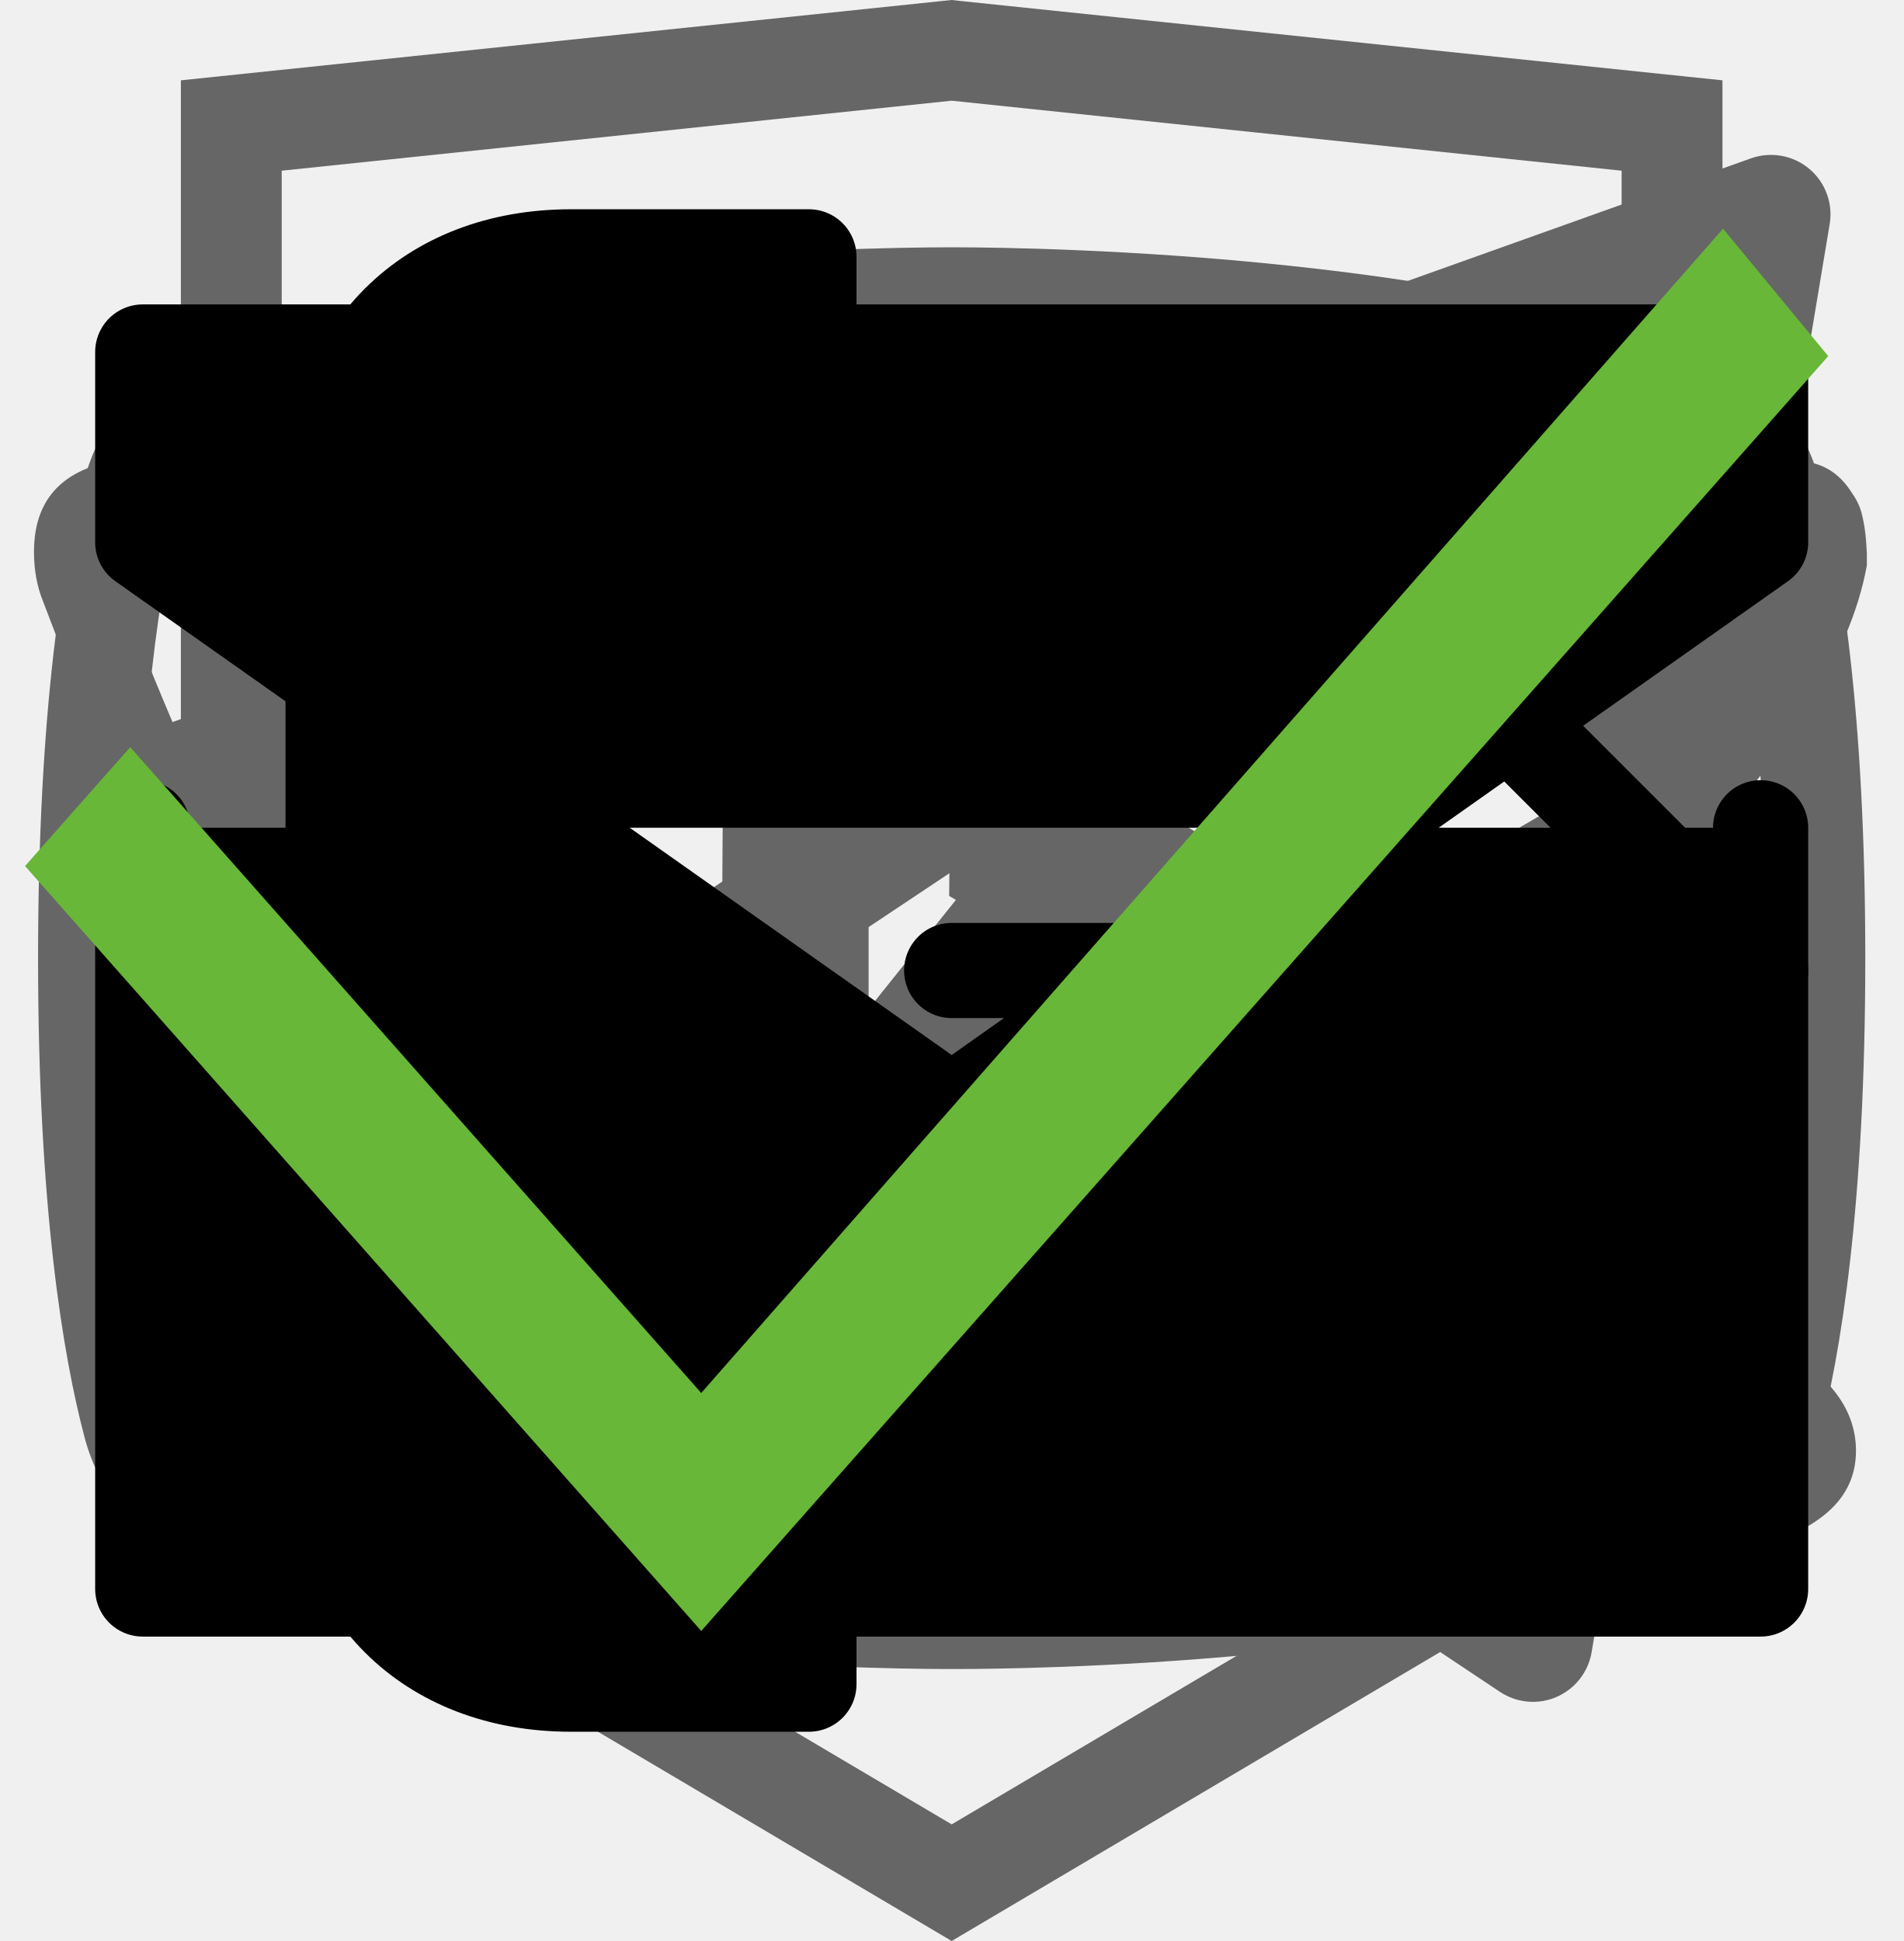
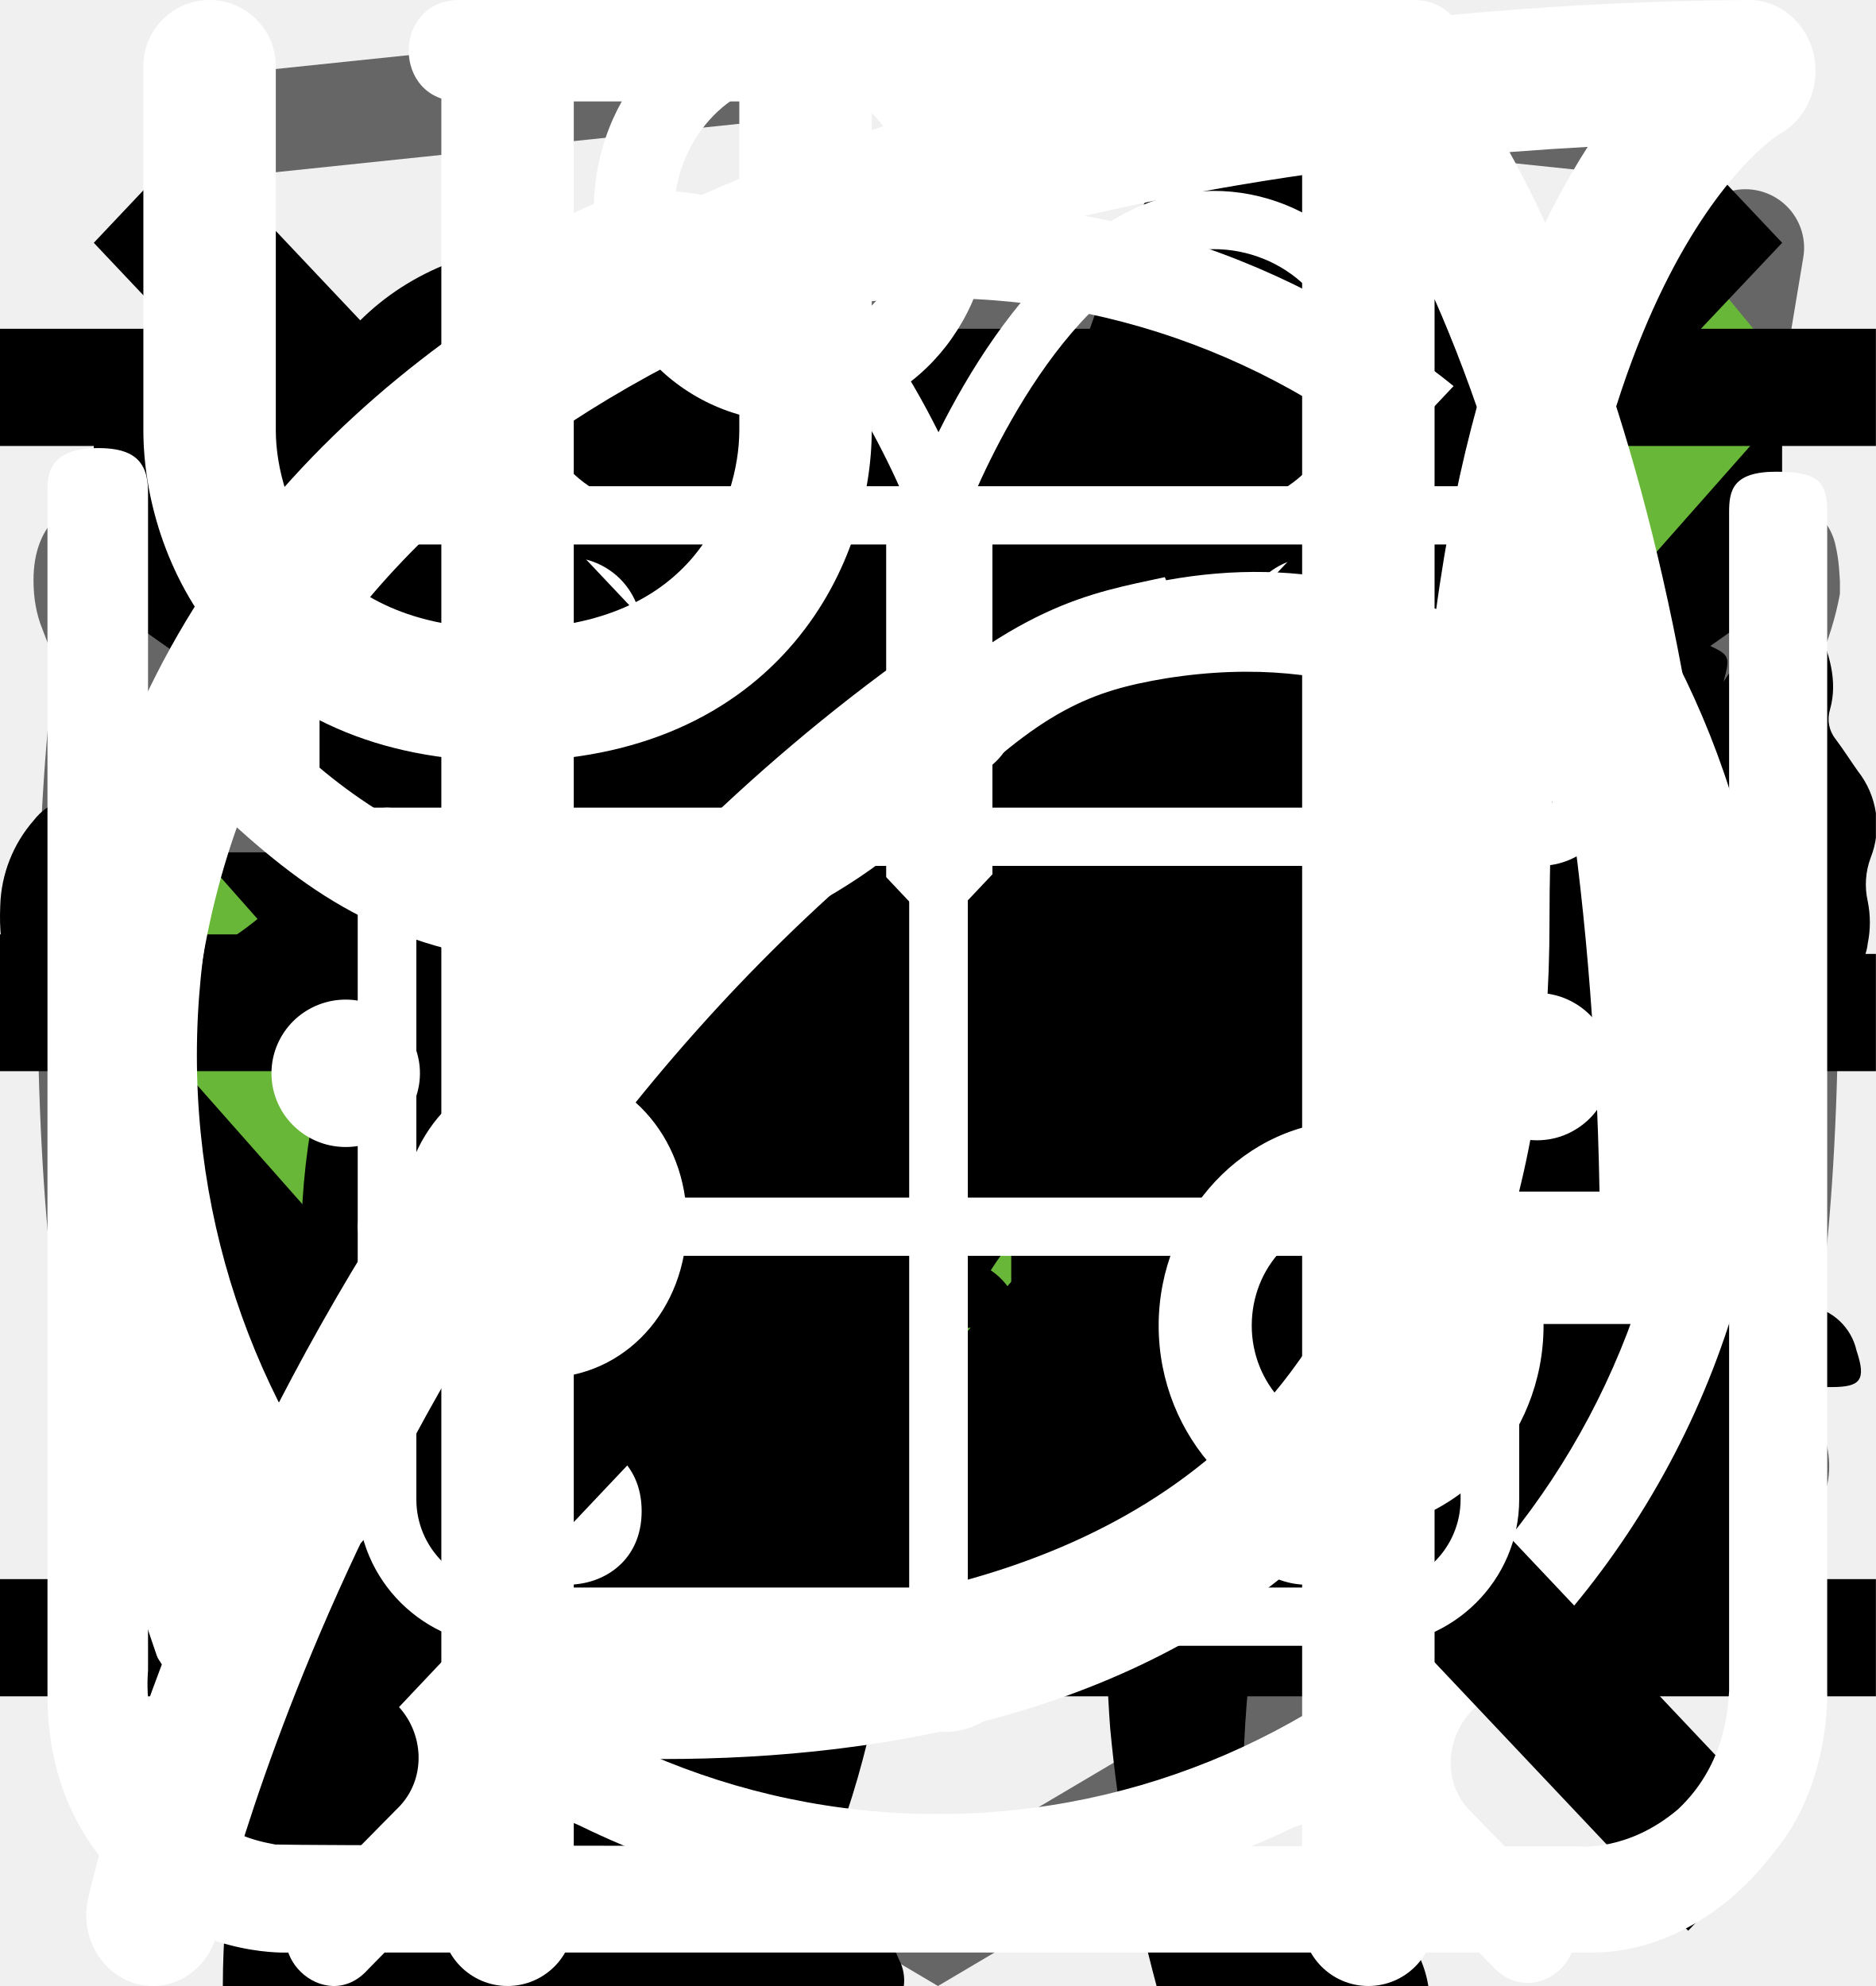
<svg xmlns="http://www.w3.org/2000/svg">
  <style>:root svg:not(:target) { display: none }</style>
  <svg viewBox="0 0 27 34" id="icon-academy">
    <path d="M13.643 0.016L13.5 0L0 1.407V26.013L13.5 34L27 26.013V1.407L13.643 0.016ZM25.234 25.015L13.5 31.957L1.766 25.015V14.929L13.451 21.845L13.47 23.098L5.454 18.355L5.443 19.58L13.489 24.389L13.509 25.675L5.464 20.917L5.454 22.143L13.5 26.951L21.624 22.118V20.893V16.909L25.243 14.759L25.234 25.015ZM25.234 13.452L22.015 15.332L20.532 16.207L13.467 12.02L13.456 13.245L19.496 16.818L19.443 16.849L19.313 16.925L18.454 17.417L13.467 14.469L13.456 15.694L17.392 18.022L16.459 18.631L16.438 18.644L13.467 16.902L13.456 18.127L15.403 19.262L13.415 20.448L1.797 13.576L13.435 6.618L25.234 13.452ZM25.234 12.227L13.44 5.311L1.766 12.22V2.99L13.5 1.764L25.234 2.99V12.227Z" fill="#666666" />
  </svg>
  <svg viewBox="0 0 28 17" id="icon-vk">
    <path d="M0.5 2.339C0.5 1.484 1.015 1.023 2.045 0.956L6.015 0.981C6.282 0.981 6.459 1.107 6.548 1.358C6.957 2.615 7.414 3.701 7.92 4.615C8.426 5.528 9.088 6.58 9.905 7.771C9.976 7.922 10.092 7.997 10.251 7.997C10.376 7.997 10.473 7.938 10.544 7.821L10.624 7.544L10.651 3.194C10.651 2.892 10.576 2.691 10.425 2.59C10.274 2.49 9.994 2.414 9.585 2.364C9.266 2.314 9.106 2.129 9.106 1.811C9.106 1.744 9.115 1.693 9.132 1.66C9.505 0.57 10.571 0.025 12.33 0.025L13.822 0C14.497 0 15.056 0.159 15.5 0.478C15.944 0.796 16.166 1.299 16.166 1.987V7.695C16.291 7.779 16.406 7.821 16.513 7.821C16.779 7.821 17.01 7.67 17.205 7.368C19.159 4.786 20.216 3.06 20.376 2.188C20.376 2.171 20.394 2.129 20.429 2.062C20.553 1.811 20.758 1.593 21.042 1.408C21.326 1.224 21.575 1.098 21.788 1.031C21.859 0.998 21.939 0.981 22.028 0.981H26.157L26.424 1.006C26.779 1.006 27.054 1.165 27.25 1.484C27.321 1.584 27.37 1.693 27.396 1.811C27.423 1.928 27.441 2.045 27.45 2.163C27.459 2.28 27.463 2.347 27.463 2.364V2.54C27.339 3.227 27.023 3.961 26.517 4.74C26.011 5.52 25.367 6.362 24.585 7.268C23.804 8.173 23.316 8.768 23.12 9.053C22.96 9.254 22.88 9.439 22.88 9.607C22.88 9.741 22.951 9.892 23.093 10.059L26.983 14.686C27.197 14.955 27.303 15.248 27.303 15.567C27.303 15.952 27.143 16.271 26.823 16.522C26.504 16.774 26.122 16.916 25.678 16.95L25.225 16.975H21.175C21.157 16.975 21.122 16.979 21.069 16.987C21.015 16.996 20.98 17 20.962 17C20.571 17 20.207 16.841 19.87 16.522C19.745 16.388 18.91 15.399 17.365 13.555C17.276 13.437 17.152 13.328 16.992 13.228C16.921 13.496 16.828 13.882 16.712 14.385C16.597 14.888 16.513 15.248 16.459 15.466L16.379 15.893C16.202 16.48 15.829 16.832 15.26 16.95L14.887 16.975H12.276C10.802 16.975 9.332 16.338 7.867 15.064C6.401 13.789 5.083 12.142 3.91 10.122C2.738 8.102 1.646 5.75 0.633 3.068C0.544 2.85 0.5 2.607 0.5 2.339ZM16.513 8.852C16.14 8.852 15.802 8.756 15.5 8.563C15.198 8.37 15.047 8.106 15.047 7.771V1.987C15.047 1.651 14.958 1.412 14.781 1.27C14.603 1.127 14.292 1.056 13.848 1.056L12.33 1.107C11.566 1.107 10.989 1.232 10.598 1.484C11.379 1.836 11.77 2.406 11.77 3.194V7.62C11.735 8.039 11.557 8.387 11.237 8.663C10.918 8.94 10.562 9.078 10.171 9.078C9.639 9.078 9.23 8.835 8.946 8.349C7.56 6.371 6.53 4.493 5.855 2.716L5.615 2.062L2.072 2.037C1.841 2.037 1.712 2.05 1.686 2.075C1.659 2.1 1.646 2.171 1.646 2.288C1.646 2.439 1.663 2.599 1.699 2.766L2.258 4.175C3.75 7.813 5.371 10.68 7.121 12.775C8.87 14.871 10.589 15.919 12.276 15.919H14.941C15.047 15.919 15.127 15.889 15.18 15.831C15.234 15.772 15.278 15.659 15.314 15.491L15.367 15.24L15.873 13.027C16.015 12.725 16.14 12.524 16.246 12.423C16.442 12.239 16.672 12.146 16.939 12.146C17.365 12.146 17.8 12.389 18.244 12.876L20.509 15.592C20.651 15.81 20.802 15.919 20.962 15.919H25.358C25.891 15.919 26.157 15.793 26.157 15.541C26.157 15.458 26.131 15.374 26.078 15.29L22.214 10.738C21.912 10.386 21.761 10.009 21.761 9.607C21.761 9.204 21.903 8.819 22.188 8.45C22.419 8.114 22.867 7.557 23.533 6.777C24.199 5.998 24.781 5.268 25.278 4.59C25.776 3.91 26.104 3.294 26.264 2.741L26.344 2.414C26.326 2.381 26.317 2.326 26.317 2.251C26.317 2.175 26.308 2.112 26.291 2.062H22.108C21.841 2.163 21.628 2.314 21.468 2.515L21.308 2.993C20.864 4.149 19.701 5.935 17.818 8.349C17.445 8.684 17.01 8.852 16.513 8.852Z" fill="#666666" />
  </svg>
  <svg viewBox="0 0 25 19" id="icon-youtube">
    <path d="M16.351 8.793L11.114 5.302C11.016 5.237 10.902 5.2 10.784 5.195C10.666 5.189 10.549 5.216 10.445 5.272C10.341 5.328 10.254 5.411 10.193 5.512C10.132 5.613 10.1 5.729 10.1 5.847V12.829C10.1 12.948 10.133 13.065 10.194 13.167C10.256 13.269 10.344 13.352 10.449 13.407C10.552 13.463 10.669 13.489 10.786 13.484C10.904 13.478 11.017 13.44 11.114 13.375L16.351 9.884C16.441 9.824 16.515 9.743 16.566 9.648C16.617 9.553 16.644 9.446 16.644 9.338C16.644 9.23 16.617 9.124 16.566 9.029C16.515 8.934 16.441 8.852 16.351 8.793ZM11.409 11.607V7.069L14.813 9.338L11.409 11.607ZM23.889 3.044C23.794 2.675 23.613 2.335 23.361 2.051C23.109 1.766 22.792 1.546 22.438 1.407C18.718 -0.022 12.751 1.91553e-05 12.5 1.91553e-05C12.249 1.91553e-05 6.282 -0.022 2.562 1.407C2.208 1.546 1.891 1.766 1.639 2.051C1.387 2.335 1.206 2.675 1.111 3.044C0.827 4.113 0.5 6.076 0.5 9.338C0.5 12.6 0.827 14.564 1.111 15.633C1.206 16.001 1.387 16.341 1.639 16.626C1.891 16.91 2.208 17.131 2.562 17.269C6.282 18.698 12.249 18.676 12.5 18.676H12.576C13.329 18.676 18.893 18.633 22.438 17.269C22.792 17.131 23.109 16.91 23.361 16.626C23.613 16.341 23.794 16.001 23.889 15.633C24.173 14.564 24.5 12.6 24.5 9.338C24.5 6.076 24.173 4.113 23.889 3.044ZM22.624 15.306C22.581 15.472 22.499 15.626 22.385 15.755C22.271 15.884 22.129 15.984 21.969 16.047C18.478 17.389 12.566 17.367 12.5 17.367C12.434 17.367 6.522 17.389 3.031 16.047C2.871 15.984 2.728 15.884 2.615 15.755C2.501 15.626 2.419 15.472 2.376 15.306C2.115 14.302 1.809 12.458 1.809 9.338C1.809 6.218 2.115 4.375 2.376 3.371C2.419 3.204 2.501 3.05 2.615 2.922C2.728 2.793 2.871 2.692 3.031 2.629C6.522 1.287 12.434 1.309 12.5 1.309C12.566 1.309 18.478 1.287 21.969 2.629C22.129 2.692 22.271 2.793 22.385 2.922C22.499 3.05 22.581 3.204 22.624 3.371C22.886 4.375 23.191 6.218 23.191 9.338C23.191 12.458 22.886 14.302 22.624 15.306Z" fill="#666666" />
  </svg>
  <svg viewBox="0 0 21 18" id="icon-tg">
    <path fill-rule="evenodd" clip-rule="evenodd" d="M19.961 0.153C20.139 0.302 20.226 0.535 20.187 0.764L17.561 16.521C17.524 16.741 17.379 16.927 17.174 17.016C16.97 17.105 16.735 17.083 16.549 16.96L8.671 11.707C8.518 11.605 8.414 11.444 8.386 11.262C8.358 11.08 8.407 10.895 8.522 10.751L11.133 7.488L6.773 10.394C6.577 10.525 6.326 10.541 6.115 10.435L0.863 7.809C0.628 7.692 0.485 7.445 0.501 7.182C0.517 6.92 0.688 6.692 0.936 6.604L19.319 0.038C19.538 -0.04 19.782 0.004 19.961 0.153ZM2.826 7.323L6.362 9.09L13.923 4.05C14.193 3.87 14.553 3.913 14.771 4.152C14.99 4.391 15.002 4.753 14.8 5.006L9.995 11.012L16.433 15.304L18.708 1.651L2.826 7.323Z" fill="#666666" />
  </svg>
  <svg viewBox="0 0 20 20" id="icon-mail">
    <path d="M1.5 8.5V16.5H18.5V8.5M1.5 3.5H18.5V5.5L10 11.5L1.5 5.5V3.5Z" stroke="black" stroke-linecap="round" stroke-linejoin="round" />
  </svg>
  <svg viewBox="0 0 20 20" id="icon-phone">
    <path d="M10 10H18.5M18.5 10L16 7.5M18.5 10L16 12.5M8.5 2.5V7.5H5.5V12.5H8.5V17.5H6C4.5 17.5 3.5 16.5 3.5 15V5C3.5 3.5 4.5 2.5 6 2.5H8.5Z" stroke="black" stroke-linecap="round" stroke-linejoin="round" />
  </svg>
  <svg viewBox="0 0 19 15" id="tick">
    <path d="M7 11.718L1.3 5.27L0.25 6.457L7 14.094L18.25 1.366L17.2 0.094L7 11.718Z" fill="#68B738" />
  </svg>
+   <svg viewBox="0 0 32 12" id="arrow">
+     <line y1="6" x2="18" y2="6" stroke="black" stroke-width="2" />
+     <path d="M24 6L17.25 11.196L17.25 0.804L24 6Z" fill="black" />
+   </svg>
+   <svg viewBox="0 0 24 18" id="burger-menu">
+     <line y1="1.25" x2="24" y2="1.25" stroke="black" stroke-width="1.5" />
+     <line y1="9.25" x2="24" y2="9.25" stroke="black" stroke-width="1.5" />
+     <line y1="17.25" x2="24" y2="17.25" stroke="black" stroke-width="1.5" />
+   </svg>
+   <svg viewBox="0 0 36 50" id="cat-sitting">
+     <path d="M28.203 0H28.008C27.678 0.187 27.415 0.474 27.257 0.82C26.968 1.377 26.745 1.967 26.594 2.577C26.561 2.761 26.469 2.928 26.331 3.053C26.193 3.178 26.018 3.254 25.833 3.268C25.266 3.366 24.729 3.592 24.263 3.93C23.797 4.268 23.413 4.708 23.143 5.216C22.771 5.877 22.453 6.566 22.191 7.278C21.461 9.175 20.901 11.134 20.211 13.046C19.887 13.918 19.872 13.918 18.895 13.918C17.727 13.918 17.81 13.737 17.794 15.026C17.794 15.433 17.918 15.639 18.35 15.619C18.483 15.619 18.684 15.552 18.735 15.727C18.787 15.902 18.612 15.979 18.509 16.082C17.899 16.703 17.128 17.139 16.282 17.34C15.305 17.603 14.307 17.809 13.356 18.129C10.913 18.948 8.655 20.093 6.897 22.031C5.868 23.235 5.045 24.6 4.459 26.072C2.571 30.526 1.656 35.217 0.946 39.954C0.612 42.175 0.375 44.407 0.195 46.655C0.103 47.758 0 48.876 0 50H17.141C17.17 49.773 17.128 49.543 17.023 49.34C16.858 48.929 16.59 48.567 16.245 48.29C15.9 48.013 15.489 47.83 15.053 47.758C14.693 47.675 14.652 47.567 14.873 47.283C15.234 46.801 15.51 46.261 15.691 45.686C16.529 43.206 16.853 40.619 17.259 38.057C17.489 36.1 18.089 34.205 19.029 32.474C19.761 31.2 20.738 30.084 21.903 29.191C22.33 28.866 22.346 28.866 22.418 29.418C22.469 29.784 22.479 30.16 22.505 30.531C22.66 32.966 22.628 35.41 22.413 37.84C22.218 39.724 22.193 41.622 22.335 43.51C22.54 45.703 22.93 47.874 23.503 50H30.343C30.254 49.442 29.997 48.924 29.608 48.516C29.218 48.107 28.714 47.826 28.162 47.711C27.518 47.609 26.859 47.644 26.229 47.814C25.92 47.887 25.791 47.814 25.766 47.479C25.553 44.751 25.726 42.005 26.28 39.325C26.966 36.23 27.491 33.102 27.854 29.954C27.989 28.682 28.388 27.453 29.026 26.345C29.638 25.253 30.173 24.119 30.775 23.021C31.014 22.621 31.157 22.172 31.195 21.708C31.233 21.244 31.163 20.778 30.991 20.345C30.852 19.979 30.718 19.608 30.549 19.258C30.034 18.253 29.52 17.258 29.047 16.242C28.795 15.727 28.851 15.665 29.412 15.649C30.25 15.649 30.25 15.649 30.266 14.804C30.266 14.691 30.266 14.577 30.266 14.464C30.266 14.108 30.132 13.912 29.751 13.948C29.494 13.948 29.237 13.948 28.97 13.948C28.615 13.948 28.512 13.799 28.599 13.433C28.773 12.838 29.114 12.306 29.582 11.901C30.05 11.496 30.625 11.235 31.238 11.149C32.377 11.05 33.525 11.125 34.642 11.371C34.771 11.412 34.911 11.4 35.031 11.338C35.151 11.277 35.243 11.17 35.285 11.041C35.491 10.526 35.717 10.01 35.949 9.495C36.001 9.403 36.024 9.298 36.015 9.193C36.006 9.088 35.965 8.988 35.897 8.907C34.251 6.814 32.467 4.861 30.034 3.608C29.917 3.558 29.814 3.478 29.735 3.377C29.656 3.276 29.603 3.157 29.582 3.031C29.444 2.294 29.225 1.575 28.929 0.887C28.79 0.52 28.535 0.209 28.203 0V0Z" fill="black" />
+   </svg>
+   <svg viewBox="0 0 67 28" id="cat-walking">
+     <path d="M61.559 2.878C62.136 1.96 62.904 1.176 63.809 0.578C64.309 0.228 64.609 0.228 64.909 0.878C65.309 1.828 65.659 2.828 65.359 3.878C65.305 4.057 65.294 4.245 65.329 4.428C65.364 4.611 65.443 4.783 65.559 4.928C65.859 5.328 66.109 5.728 66.359 6.078C66.699 6.51 66.92 7.024 66.999 7.568C67.078 8.112 67.013 8.668 66.809 9.178C66.626 9.674 66.591 10.213 66.709 10.728C66.809 11.223 66.809 11.733 66.709 12.228C66.669 12.599 66.519 12.949 66.278 13.234C66.038 13.519 65.718 13.726 65.359 13.828C64.72 13.95 64.149 14.307 63.759 14.828C63.712 14.905 63.646 14.969 63.567 15.012C63.488 15.056 63.399 15.079 63.309 15.078C62.709 15.178 61.209 13.828 61.209 13.228V12.928C61.259 11.128 61.159 10.978 59.509 10.228C59.164 10.107 58.854 9.9 58.609 9.628C58.309 9.228 57.909 9.278 57.459 9.428C57.009 9.578 56.759 9.878 56.809 10.378C56.96 11.589 57.01 12.81 56.959 14.028C56.962 14.168 56.997 14.304 57.059 14.428C58.609 16.678 59.209 19.328 59.959 21.878C60.559 23.828 61.659 24.878 63.659 25.028C63.979 25.054 64.297 25.104 64.609 25.178C65.02 25.244 65.402 25.432 65.705 25.717C66.008 26.003 66.218 26.372 66.309 26.778C66.659 27.828 66.459 28.078 65.409 28.078H62.159C61.738 28.1 61.326 27.956 61.009 27.678C60.503 27.251 59.928 26.913 59.309 26.678C58.625 26.426 58.032 25.973 57.609 25.378C57.023 24.56 56.353 23.806 55.609 23.128C54.209 21.678 52.709 20.278 51.409 18.778C50.419 17.756 49.849 16.401 49.809 14.978C49.809 14.528 49.709 14.328 49.209 14.528C49.059 14.623 48.886 14.675 48.709 14.678C47.309 14.678 46.609 15.528 46.109 16.778C45.659 17.828 45.059 18.828 44.509 19.878C44.197 20.536 44.027 21.251 44.009 21.978C44.009 23.178 44.309 23.578 45.409 23.978C46.109 24.228 46.759 24.478 47.109 25.178C47.509 25.978 47.409 26.178 46.559 26.228H43.159C42.963 26.248 42.766 26.205 42.596 26.107C42.425 26.008 42.29 25.858 42.209 25.678L41.309 24.178C41.044 23.787 40.874 23.339 40.813 22.87C40.752 22.401 40.802 21.924 40.959 21.478C41.175 20.61 41.193 19.704 41.009 18.828C40.883 18.218 40.894 17.588 41.041 16.983C41.188 16.378 41.467 15.813 41.859 15.328C42.159 14.978 42.159 14.828 41.659 14.728C39.615 14.294 37.633 13.605 35.759 12.678C35.746 12.678 35.733 12.673 35.724 12.664C35.714 12.654 35.709 12.642 35.709 12.628C34.109 12.028 33.809 12.128 33.359 13.778C32.959 15.178 32.559 16.578 32.259 18.028C31.909 19.628 32.309 21.128 32.809 22.628C33.009 23.228 33.609 23.178 34.059 23.328C35.059 23.628 35.909 24.028 36.309 25.078C36.659 25.878 36.609 25.978 35.759 25.978C34.909 25.978 34.059 25.928 33.159 25.978C32.4 25.992 31.658 25.745 31.059 25.278C28.659 23.678 27.959 21.228 27.759 18.578C27.659 16.928 26.759 15.628 25.709 14.378C25.509 14.128 25.309 14.028 25.009 14.228C23.936 14.82 22.815 15.322 21.659 15.728C19.246 16.58 17.129 18.108 15.559 20.128C14.973 20.866 14.593 21.746 14.459 22.678C14.309 23.578 14.559 23.978 15.459 24.228C16.359 24.478 16.809 24.978 16.909 25.928C16.959 26.328 16.809 26.528 16.409 26.528H12.359C12.227 26.519 12.098 26.478 11.985 26.408C11.872 26.338 11.777 26.242 11.709 26.128C11.081 25.351 10.745 24.378 10.759 23.378C10.733 21.651 10.884 19.925 11.209 18.228C11.276 17.72 11.466 17.236 11.762 16.818C12.058 16.4 12.452 16.06 12.909 15.828C15.859 14.428 17.409 11.778 18.809 9.028C19.109 8.478 18.859 8.378 18.359 8.428C16.96 8.623 15.634 9.174 14.509 10.028C13.036 11.103 11.649 12.29 10.359 13.578C8.984 14.975 7.16 15.843 5.209 16.028C1.559 16.228 -0.141 14.178 0.009 10.878C0.043 9.753 0.467 8.675 1.209 7.828C1.467 7.494 1.819 7.244 2.22 7.11C2.621 6.977 3.052 6.966 3.459 7.078C4.209 7.278 4.409 7.678 4.109 8.428C3.959 8.728 3.759 8.978 3.609 9.278C3.393 9.585 3.225 9.922 3.109 10.278C2.559 11.778 3.309 12.828 4.859 12.978C6.509 13.128 7.859 12.428 9.109 11.428C10.615 10.223 11.96 8.828 13.109 7.278C13.969 6.147 15.051 5.204 16.29 4.507C17.528 3.811 18.896 3.376 20.309 3.228C21.459 3.078 22.459 2.578 23.559 2.278C25.616 1.651 27.759 1.348 29.909 1.378C30.905 1.42 31.897 1.232 32.809 0.828C35.259 -0.172 37.809 -0.172 40.359 0.328C42.359 0.728 44.359 1.228 46.309 1.728C47.47 1.945 48.663 1.911 49.809 1.628C52.003 1.072 54.248 0.737 56.509 0.628C57.99 0.556 59.467 0.848 60.809 1.478C61.809 1.928 61.809 1.928 61.559 2.878Z" fill="black" />
+   </svg>
+   <svg viewBox="0 0 26 31" id="clock">
+     <path d="M5.538 0C4.475 0 4.475 1.583 5.538 1.583H12.181V3.187C5.379 3.62 0 9.414 0 16.485C0 20.496 1.743 24.116 4.496 26.554C4.975 26.976 5.038 27.725 4.603 28.19L3.072 29.741C2.328 30.427 3.433 31.493 4.103 30.744L6.101 28.707C6.452 28.369 6.973 28.285 7.409 28.496C9.127 29.34 11.017 29.784 12.934 29.795C14.851 29.806 16.746 29.383 18.474 28.559C18.899 28.348 19.431 28.433 19.771 28.77L21.706 30.744C22.386 31.377 23.364 30.427 22.747 29.741L21.302 28.264C20.855 27.81 20.919 27.061 21.408 26.628C22.858 25.358 24.019 23.796 24.811 22.045C25.603 20.294 26.008 18.394 26 16.475C26 9.404 20.589 3.599 13.776 3.187V1.583H20.419C21.482 1.583 21.482 0 20.419 0H5.538ZM1.435 16.475C1.435 9.942 6.612 4.654 13 4.654C19.378 4.654 24.554 9.942 24.554 16.475C24.554 23.018 19.378 28.316 13 28.316C6.622 28.316 1.435 23.018 1.435 16.475ZM12.192 8.38C12.192 7.282 13.85 7.282 13.85 8.38V17.013C13.85 17.237 13.761 17.452 13.601 17.61C13.442 17.768 13.226 17.857 13 17.857C12.787 17.857 12.584 17.774 12.432 17.626C12.281 17.478 12.195 17.277 12.192 17.066V8.38ZM7.217 10.997C7.525 10.997 7.819 10.876 8.037 10.66C8.254 10.445 8.376 10.152 8.376 9.847C8.376 9.542 8.254 9.249 8.037 9.033C7.819 8.818 7.525 8.697 7.217 8.697C6.931 8.724 6.664 8.856 6.471 9.068C6.277 9.28 6.17 9.556 6.17 9.842C6.17 10.128 6.277 10.403 6.471 10.615C6.664 10.827 6.931 10.959 7.217 10.987V10.997ZM18.772 10.997C19.079 10.997 19.374 10.876 19.591 10.66C19.808 10.445 19.93 10.152 19.93 9.847C19.93 9.542 19.808 9.249 19.591 9.033C19.374 8.818 19.079 8.697 18.772 8.697C18.485 8.724 18.219 8.856 18.025 9.068C17.831 9.28 17.724 9.556 17.724 9.842C17.724 10.128 17.831 10.403 18.025 10.615C18.219 10.827 18.485 10.959 18.772 10.987V10.997ZM8.376 23.588C8.376 25.119 6.059 25.119 6.059 23.588C6.059 22.058 8.376 22.058 8.376 23.588ZM13 27.029C13.161 27.044 13.323 27.026 13.476 26.975C13.629 26.925 13.77 26.843 13.89 26.735C14.009 26.627 14.105 26.496 14.17 26.349C14.236 26.203 14.269 26.044 14.269 25.884C14.269 25.723 14.236 25.565 14.17 25.418C14.105 25.271 14.009 25.14 13.89 25.032C13.77 24.924 13.629 24.843 13.476 24.792C13.323 24.741 13.161 24.723 13 24.739C12.713 24.766 12.447 24.898 12.253 25.11C12.059 25.322 11.952 25.598 11.952 25.884C11.952 26.17 12.059 26.445 12.253 26.657C12.447 26.869 12.713 27.001 13 27.029ZM4.911 16.644C4.926 16.803 4.908 16.964 4.857 17.116C4.806 17.269 4.724 17.409 4.615 17.527C4.507 17.646 4.374 17.741 4.226 17.806C4.079 17.871 3.919 17.904 3.758 17.904C3.596 17.904 3.436 17.871 3.289 17.806C3.141 17.741 3.009 17.646 2.9 17.527C2.791 17.409 2.709 17.269 2.658 17.116C2.607 16.964 2.589 16.803 2.604 16.644C2.632 16.359 2.765 16.095 2.978 15.902C3.192 15.71 3.469 15.603 3.758 15.603C4.046 15.603 4.323 15.71 4.537 15.902C4.75 16.095 4.883 16.359 4.911 16.644ZM22.237 17.794C22.398 17.809 22.56 17.791 22.713 17.741C22.866 17.69 23.007 17.608 23.127 17.5C23.247 17.393 23.342 17.261 23.407 17.114C23.473 16.968 23.506 16.809 23.506 16.649C23.506 16.489 23.473 16.33 23.407 16.183C23.342 16.037 23.247 15.905 23.127 15.797C23.007 15.69 22.866 15.608 22.713 15.557C22.56 15.507 22.398 15.489 22.237 15.504C21.95 15.531 21.684 15.664 21.49 15.875C21.297 16.087 21.189 16.363 21.189 16.649C21.189 16.935 21.297 17.211 21.49 17.422C21.684 17.634 21.95 17.767 22.237 17.794ZM19.93 23.599C19.93 25.119 17.613 25.119 17.613 23.588C17.613 22.058 19.93 22.058 19.93 23.588V23.599Z" fill="white" />
+   </svg>
+   <svg viewBox="0 0 20 20" id="close">
+     <line y1="-0.75" x2="24.758" y2="-0.75" transform="matrix(0.686589 -0.727046 0.686589 0.727046 2.00171 20)" stroke="black" stroke-width="1.5" />
+     <line y1="-0.75" x2="24.758" y2="-0.75" transform="matrix(0.686589 0.727046 -0.686589 0.727046 1 2)" stroke="black" stroke-width="1.5" />
+   </svg>
+   <svg viewBox="0 0 78 80" id="gift">
+     <path d="M64.016 34.713H14.031C12.277 34.713 10.849 33.295 10.849 31.552V22.084C10.849 20.341 12.277 18.923 14.031 18.923H64.015C65.769 18.923 67.195 20.341 67.195 22.084V31.553C67.196 33.295 65.769 34.713 64.016 34.713ZM14.031 21.346C13.628 21.346 13.287 21.684 13.287 22.084V31.553C13.287 31.96 13.621 32.291 14.031 32.291H64.015C64.424 32.291 64.758 31.96 64.758 31.553V22.084C64.758 21.683 64.417 21.346 64.015 21.346H14.031Z" fill="white" />
+     <path d="M57.045 67.149H20.999C17.622 67.149 14.874 64.419 14.874 61.063V33.502C14.874 32.833 15.42 32.291 16.093 32.291C16.766 32.291 17.312 32.833 17.312 33.502V61.063C17.312 63.083 18.966 64.727 20.999 64.727H57.045C59.077 64.727 60.731 63.083 60.731 61.063V33.502C60.731 32.833 61.277 32.291 61.95 32.291C62.622 32.291 63.168 32.833 63.168 33.502V61.063C63.168 64.419 60.421 67.149 57.045 67.149Z" fill="white" />
+     <path d="M39.023 67.149C38.35 67.149 37.804 66.607 37.804 65.938V33.502C37.804 32.833 38.35 32.291 39.023 32.291C39.695 32.291 40.241 32.833 40.241 33.502V65.937C40.241 66.607 39.696 67.149 39.023 67.149Z" fill="white" />
+     <path d="M23.811 21.341C19.997 19.287 18.573 14.533 20.638 10.742C22.702 6.952 27.486 5.537 31.303 7.587C37.117 10.717 40.257 19.447 40.387 19.817L38.088 20.621C38.059 20.538 35.126 12.399 30.143 9.717C27.508 8.302 24.206 9.279 22.782 11.894C21.357 14.512 22.339 17.794 24.973 19.212L23.811 21.341Z" fill="white" />
+     <path d="M54.231 21.341L53.071 19.211C54.348 18.524 55.278 17.385 55.693 16.003C56.106 14.622 55.953 13.162 55.262 11.895C54.572 10.626 53.426 9.702 52.036 9.291C50.646 8.88 49.178 9.031 47.902 9.717C42.92 12.399 39.987 20.538 39.958 20.62L37.659 19.817C37.789 19.447 40.928 10.716 46.742 7.587C48.59 6.593 50.718 6.374 52.732 6.97C54.747 7.565 56.406 8.905 57.406 10.741C58.407 12.577 58.629 14.691 58.029 16.694C57.429 18.696 56.08 20.346 54.231 21.341Z" fill="white" />
+     <path d="M61.95 50.931H16.093C15.42 50.931 14.874 50.389 14.874 49.72C14.874 49.052 15.42 48.509 16.093 48.509H61.95C62.622 48.509 63.168 49.052 63.168 49.72C63.168 50.389 62.623 50.931 61.95 50.931Z" fill="white" />
+   </svg>
+   <svg viewBox="0 0 26 29" id="glass">
+     <path d="M10.875 0C9.244 0 7.975 1.359 7.975 3.081C7.975 4.803 9.244 6.162 10.875 6.162C12.506 6.162 13.775 4.803 13.775 3.081C13.775 1.359 12.506 0 10.875 0ZM10.875 1.178C11.872 1.178 12.597 2.021 12.597 3.081C12.597 4.078 11.808 4.984 10.875 4.984C9.878 4.984 9.153 4.142 9.153 3.081C9.153 2.084 9.932 1.178 10.875 1.178V1.178ZM0 24.741C0 25.919 0.408 26.916 1.359 27.731C2.356 28.583 3.534 28.511 3.534 28.511H22.566C23.345 28.511 24.378 28.13 25.194 27.061C26.037 26.064 25.982 24.704 25.982 24.704V7.486C25.982 7.051 25.873 6.888 25.239 6.888C24.605 6.888 24.55 7.159 24.55 7.477V24.695C24.532 24.994 24.478 25.783 23.807 26.417C23.073 27.043 22.357 26.961 22.357 26.961C22.357 26.961 4.232 26.961 3.326 26.934C2.982 26.87 2.42 26.743 1.876 26.027C1.368 25.302 1.468 24.396 1.468 24.396V7.178C1.468 6.715 1.232 6.543 0.743 6.543C0.254 6.543 0 6.715 0 7.123V24.741ZM16.312 8.428C15.225 8.664 14.137 8.809 12.053 10.784C9.969 12.778 8.428 12.688 6.888 12.597C5.347 12.506 3.716 11.056 3.444 10.694C3.108 10.34 2.538 10.576 2.356 10.812C2.202 11.047 2.202 11.455 2.465 11.808C3.734 12.987 4.912 13.893 7.178 14.074C9.443 14.292 11.618 13.268 13.068 11.808C14.518 10.358 15.243 10.087 16.331 9.905C18.959 9.488 20.499 10.522 21.406 11.174C22.402 12.262 22.674 11.953 22.946 11.645C23.49 10.929 22.72 10.377 21.859 9.742C20.046 8.564 18.324 8.111 16.331 8.473L16.312 8.428ZM7.25 15.588C6.072 15.588 5.166 16.584 5.166 17.853C5.166 19.122 6.072 20.119 7.25 20.119C8.428 20.119 9.334 19.122 9.334 17.853C9.334 16.584 8.428 15.588 7.25 15.588ZM19.031 16.367C17.491 16.367 16.222 17.726 16.222 19.358C16.222 20.989 17.491 22.348 19.031 22.348C20.572 22.348 21.841 20.989 21.841 19.358C21.841 17.726 20.572 16.367 19.031 16.367ZM19.031 17.817C19.829 17.817 20.481 18.515 20.481 19.358C20.481 20.218 19.829 20.898 19.031 20.898C18.234 20.898 17.581 20.2 17.581 19.358C17.581 18.497 18.234 17.817 19.031 17.817Z" fill="white" />
+   </svg>
+   <svg viewBox="0 0 26 28" id="leaf">
+     <path d="M25.344 0.767C25.243 0.317 24.865 0 24.433 0C24.431 0 24.429 0 24.427 0C19.489 0.033 7.482 0.916 2.634 8.38C0.116 12.258 -0.101 17.293 1.99 23.345C2.006 23.392 2.038 23.424 2.06 23.467C1.313 25.44 1.023 26.753 1.016 26.79C0.907 27.33 1.23 27.862 1.737 27.978C1.802 27.993 1.868 28 1.933 28C2.366 28 2.755 27.679 2.849 27.21C2.869 27.108 5.258 16.837 13.703 10.832C14.134 10.526 14.25 9.905 13.963 9.445C13.675 8.985 13.093 8.86 12.662 9.168C7.873 12.573 4.924 17.176 3.19 20.824C1.948 16.246 2.274 12.447 4.176 9.519C7.919 3.755 16.798 2.365 22.158 2.071C21.005 3.872 19.745 7.174 19.745 13C19.745 16.12 18.915 18.522 17.28 20.14C14.659 22.731 10.401 22.974 7.287 22.724C6.769 22.679 6.32 23.095 6.281 23.646C6.241 24.196 6.628 24.676 7.144 24.718C7.768 24.769 8.433 24.8 9.125 24.8C12.296 24.8 15.994 24.137 18.554 21.606C20.589 19.595 21.62 16.7 21.62 13.001C21.62 3.902 24.836 1.905 24.852 1.896C25.242 1.687 25.446 1.219 25.344 0.767Z" fill="white" />
+   </svg>
+   <svg viewBox="0 0 25 30" id="tableware">
+     <path fill-rule="evenodd" clip-rule="evenodd" d="M18.617 0.076C18.991 -0.079 19.421 0.007 19.707 0.293C20.616 1.201 21.804 3.171 22.766 6.211C23.737 9.28 24.5 13.508 24.5 19C24.5 19.552 24.052 20 23.5 20H20V29C20 29.552 19.552 30 19 30C18.448 30 18 29.552 18 29V1C18 0.596 18.244 0.231 18.617 0.076ZM20 18H22.491C22.405 13.184 21.705 9.488 20.859 6.814C20.581 5.935 20.288 5.171 20 4.519V18Z" fill="white" />
+     <path fill-rule="evenodd" clip-rule="evenodd" d="M6 0C6.552 0 7 0.448 7 1V29C7 29.552 6.552 30 6 30C5.448 30 5 29.552 5 29V1C5 0.448 5.448 0 6 0Z" fill="white" />
+     <path fill-rule="evenodd" clip-rule="evenodd" d="M1.5 0C2.052 0 2.5 0.448 2.5 1V6.5C2.5 7.057 2.692 7.815 3.201 8.417C3.68 8.983 4.514 9.5 6 9.5C6.552 9.5 7 9.948 7 10.5C7 11.052 6.552 11.5 6 11.5C3.985 11.5 2.57 10.767 1.674 9.708C0.808 8.685 0.5 7.443 0.5 6.5V1C0.5 0.448 0.948 0 1.5 0Z" fill="white" />
+     <path fill-rule="evenodd" clip-rule="evenodd" d="M10.5 0C9.948 0 9.5 0.448 9.5 1V6.5C9.5 7.057 9.308 7.815 8.799 8.417C8.32 8.983 7.485 9.5 6 9.5C5.448 9.5 5 9.948 5 10.5C5 11.052 5.448 11.5 6 11.5C8.014 11.5 9.43 10.767 10.326 9.708C11.192 8.685 11.5 7.443 11.5 6.5V1C11.5 0.448 11.052 0 10.5 0Z" fill="white" />
+   </svg>
</svg>
